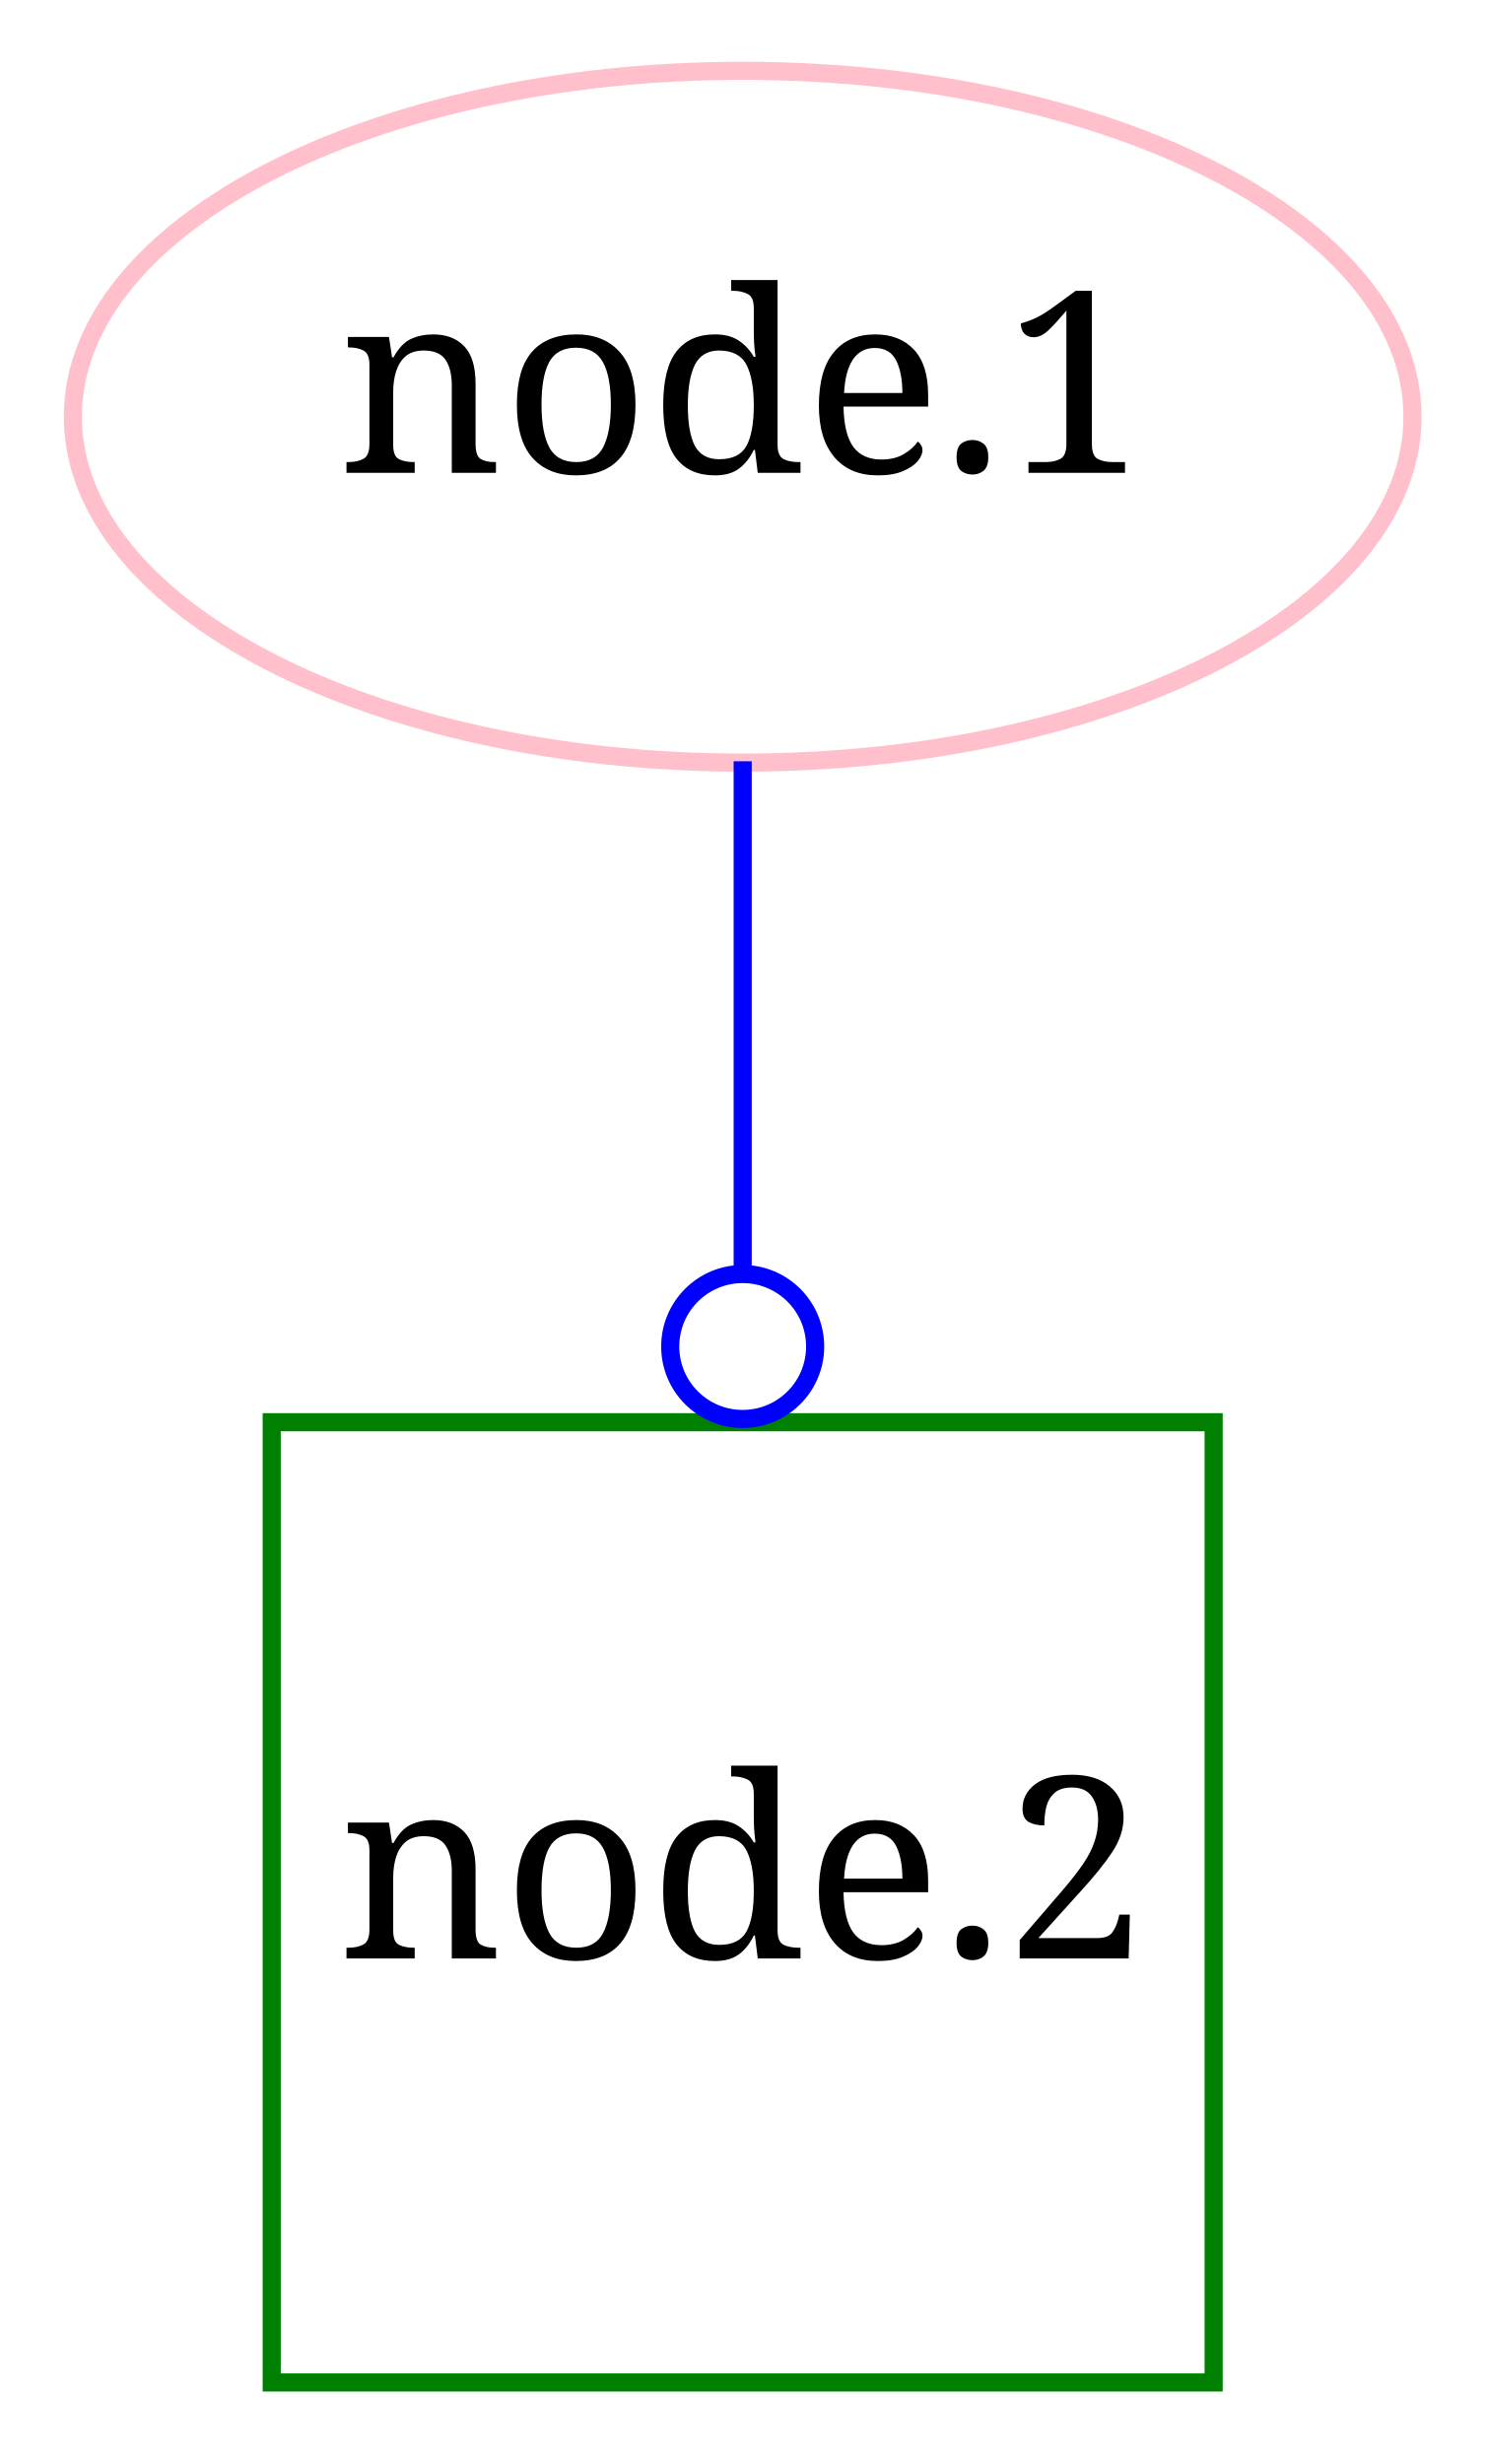
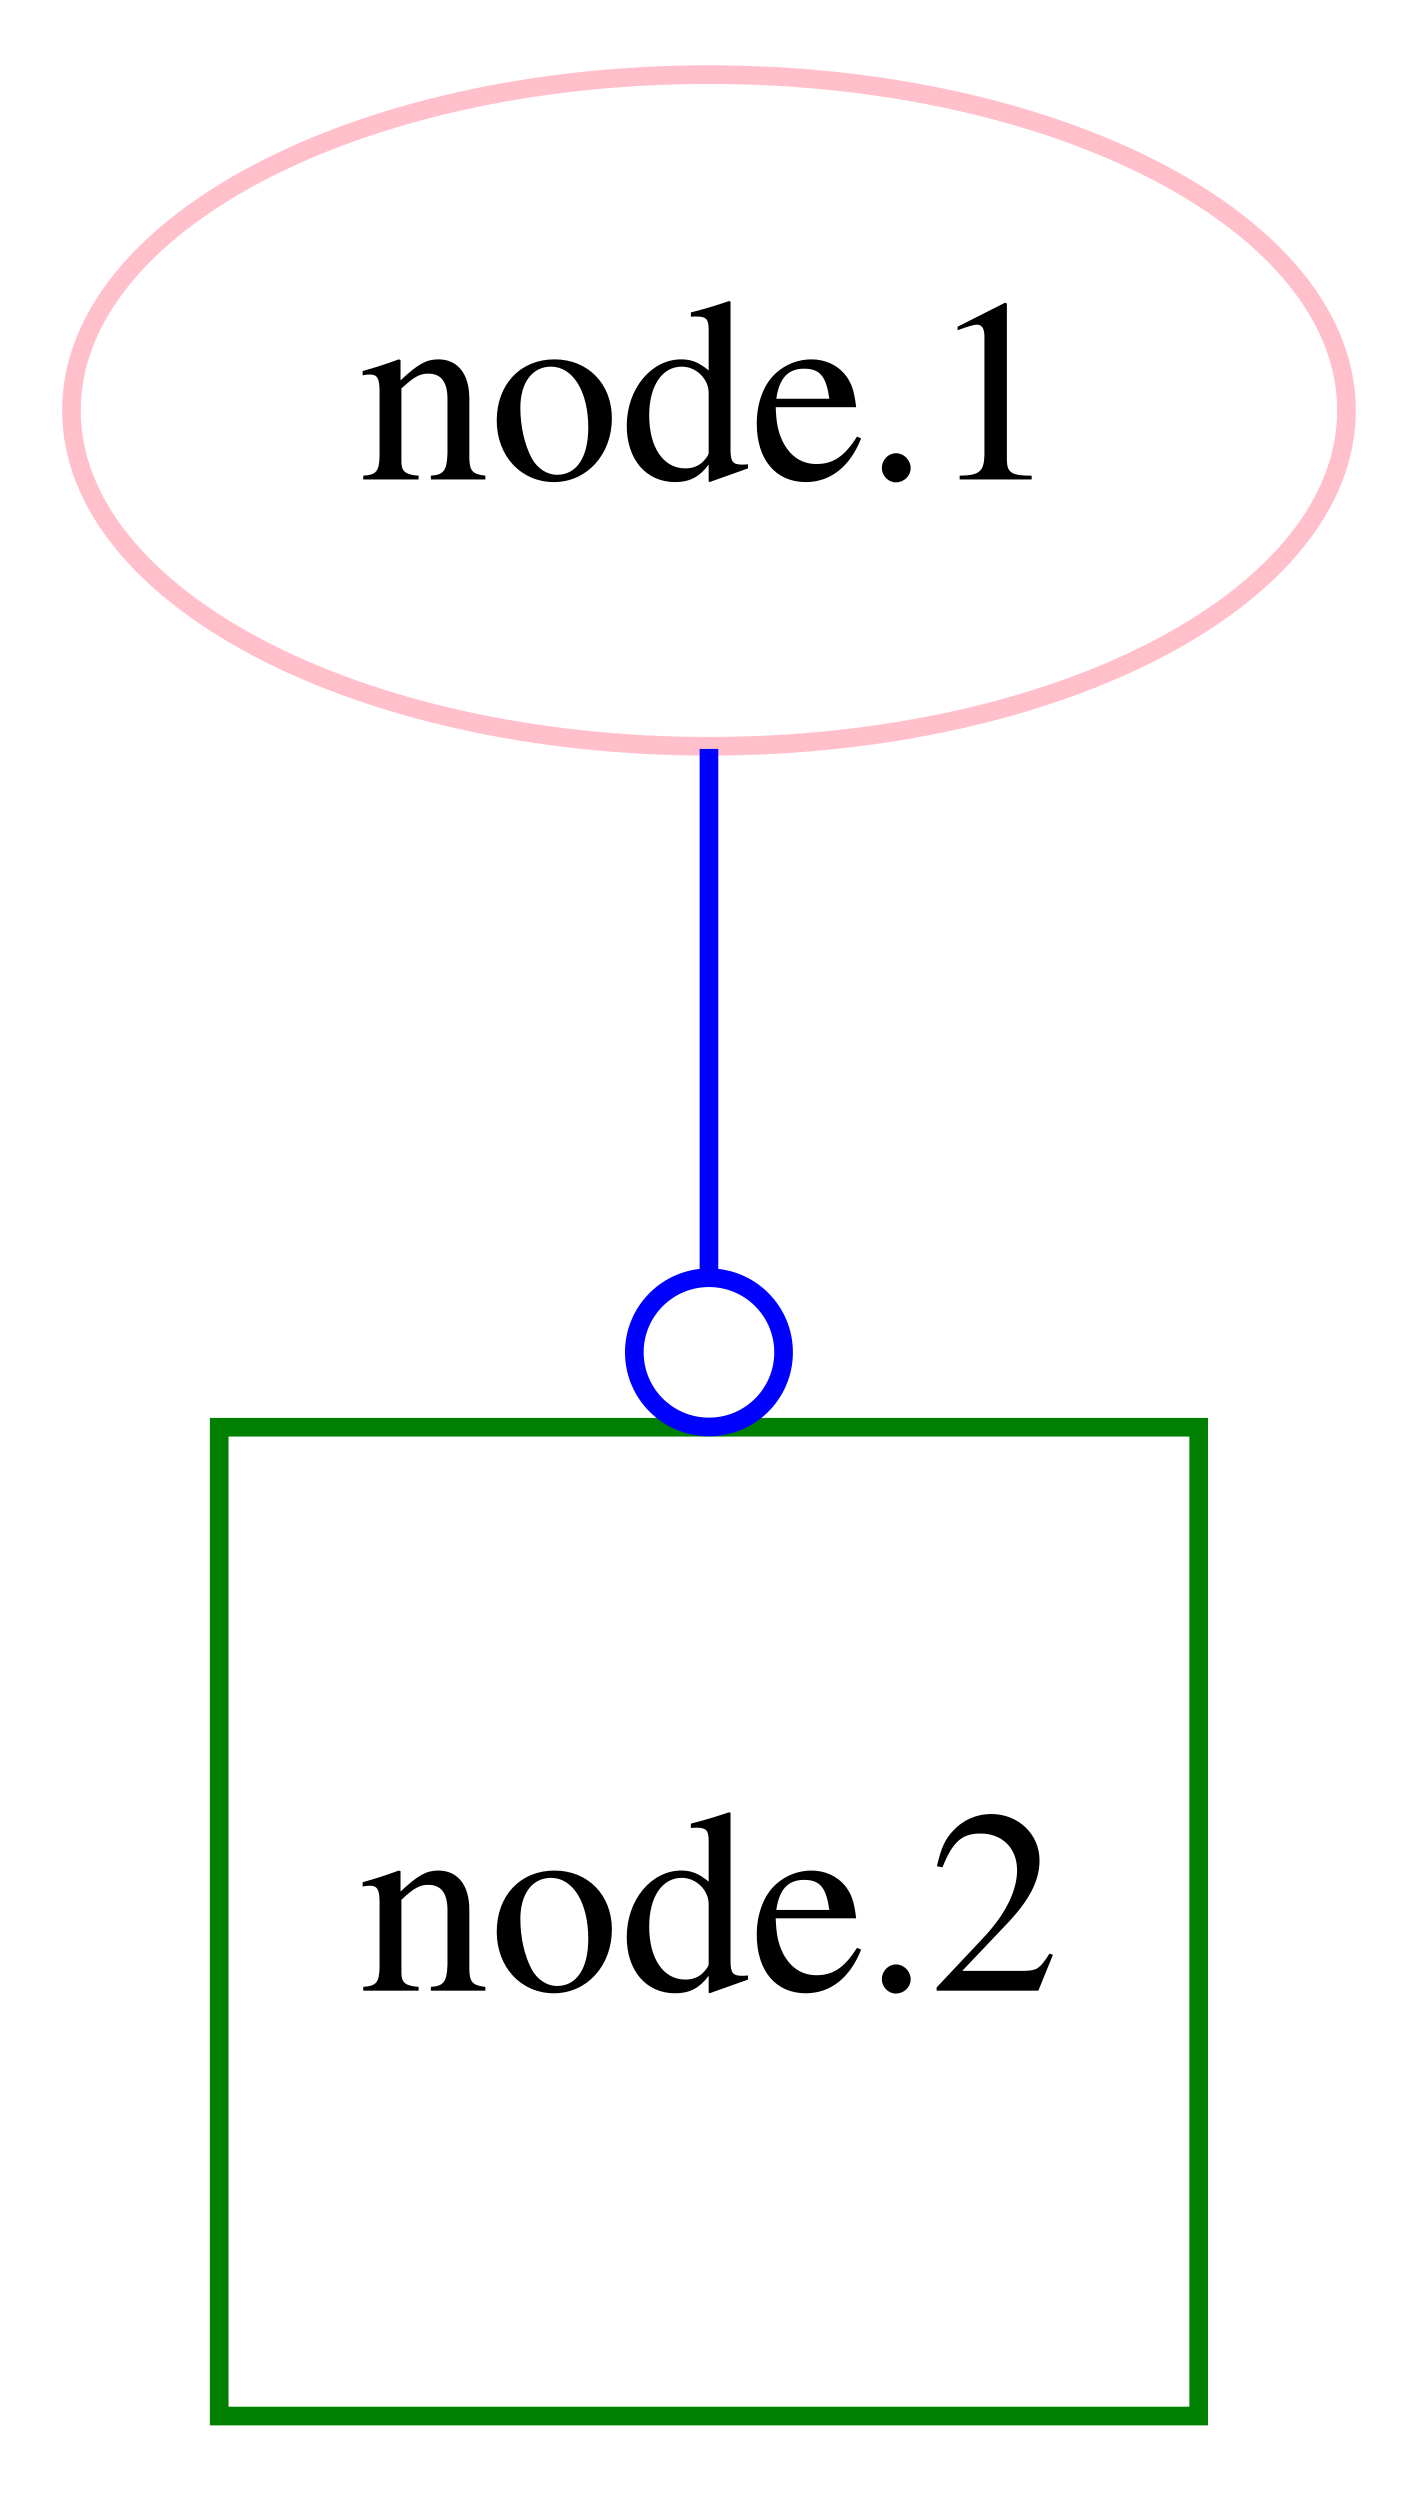
- <svg xmlns="http://www.w3.org/2000/svg" width="82pt" height="136pt" viewBox="0.00 0.00 82.00 136.00">
-   <g id="graph1" class="graph" transform="scale(1 1) rotate(0) translate(4 132)">
-     <polygon fill="white" stroke="white" points="-4,5 -4,-132 79,-132 79,5 -4,5" />
+ <svg xmlns="http://www.w3.org/2000/svg" width="76pt" height="134pt" viewBox="0.00 0.00 76.00 134.00">
+   <g id="graph0" class="graph" transform="scale(1 1) rotate(0) translate(4 130)">
+     <polygon fill="white" stroke="white" points="-4,5 -4,-130 73,-130 73,5 -4,5" />
    <g id="node1" class="node">
-       <ellipse fill="none" stroke="pink" cx="37" cy="-109" rx="36.977" ry="19.092" />
-       <text text-anchor="middle" x="37" y="-105.9" font-family="Times Roman,serif" font-size="14.00">node.1</text>
+       <ellipse fill="none" stroke="pink" cx="34" cy="-108" rx="34.171" ry="18" />
+       <text text-anchor="middle" x="34" y="-104.3" font-family="Times,serif" font-size="14.00">node.1</text>
    </g>
    <g id="node2" class="node">
-       <polygon fill="none" stroke="green" points="63,-53.5 11,-53.5 11,-0.5 63,-0.5 63,-53.5" />
-       <text text-anchor="middle" x="37" y="-23.9" font-family="Times Roman,serif" font-size="14.00">node.2</text>
+       <polygon fill="none" stroke="green" points="60.25,-53.5 7.75,-53.5 7.75,-0.5 60.25,-0.5 60.25,-53.5" />
+       <text text-anchor="middle" x="34" y="-23.3" font-family="Times,serif" font-size="14.00">node.2</text>
    </g>
-     <g id="edge2" class="edge">
-       <path fill="none" stroke="blue" d="M37,-89.981C37,-81.638 37,-71.571 37,-61.957" />
-       <ellipse fill="none" stroke="blue" cx="37" cy="-57.68" rx="4" ry="4" />
+     <g id="edge1" class="edge">
+       <path fill="none" stroke="blue" d="M34,-89.858C34,-81.562 34,-71.304 34,-61.543" />
+       <ellipse fill="none" stroke="blue" cx="34" cy="-57.514" rx="4" ry="4" />
    </g>
  </g>
</svg>
